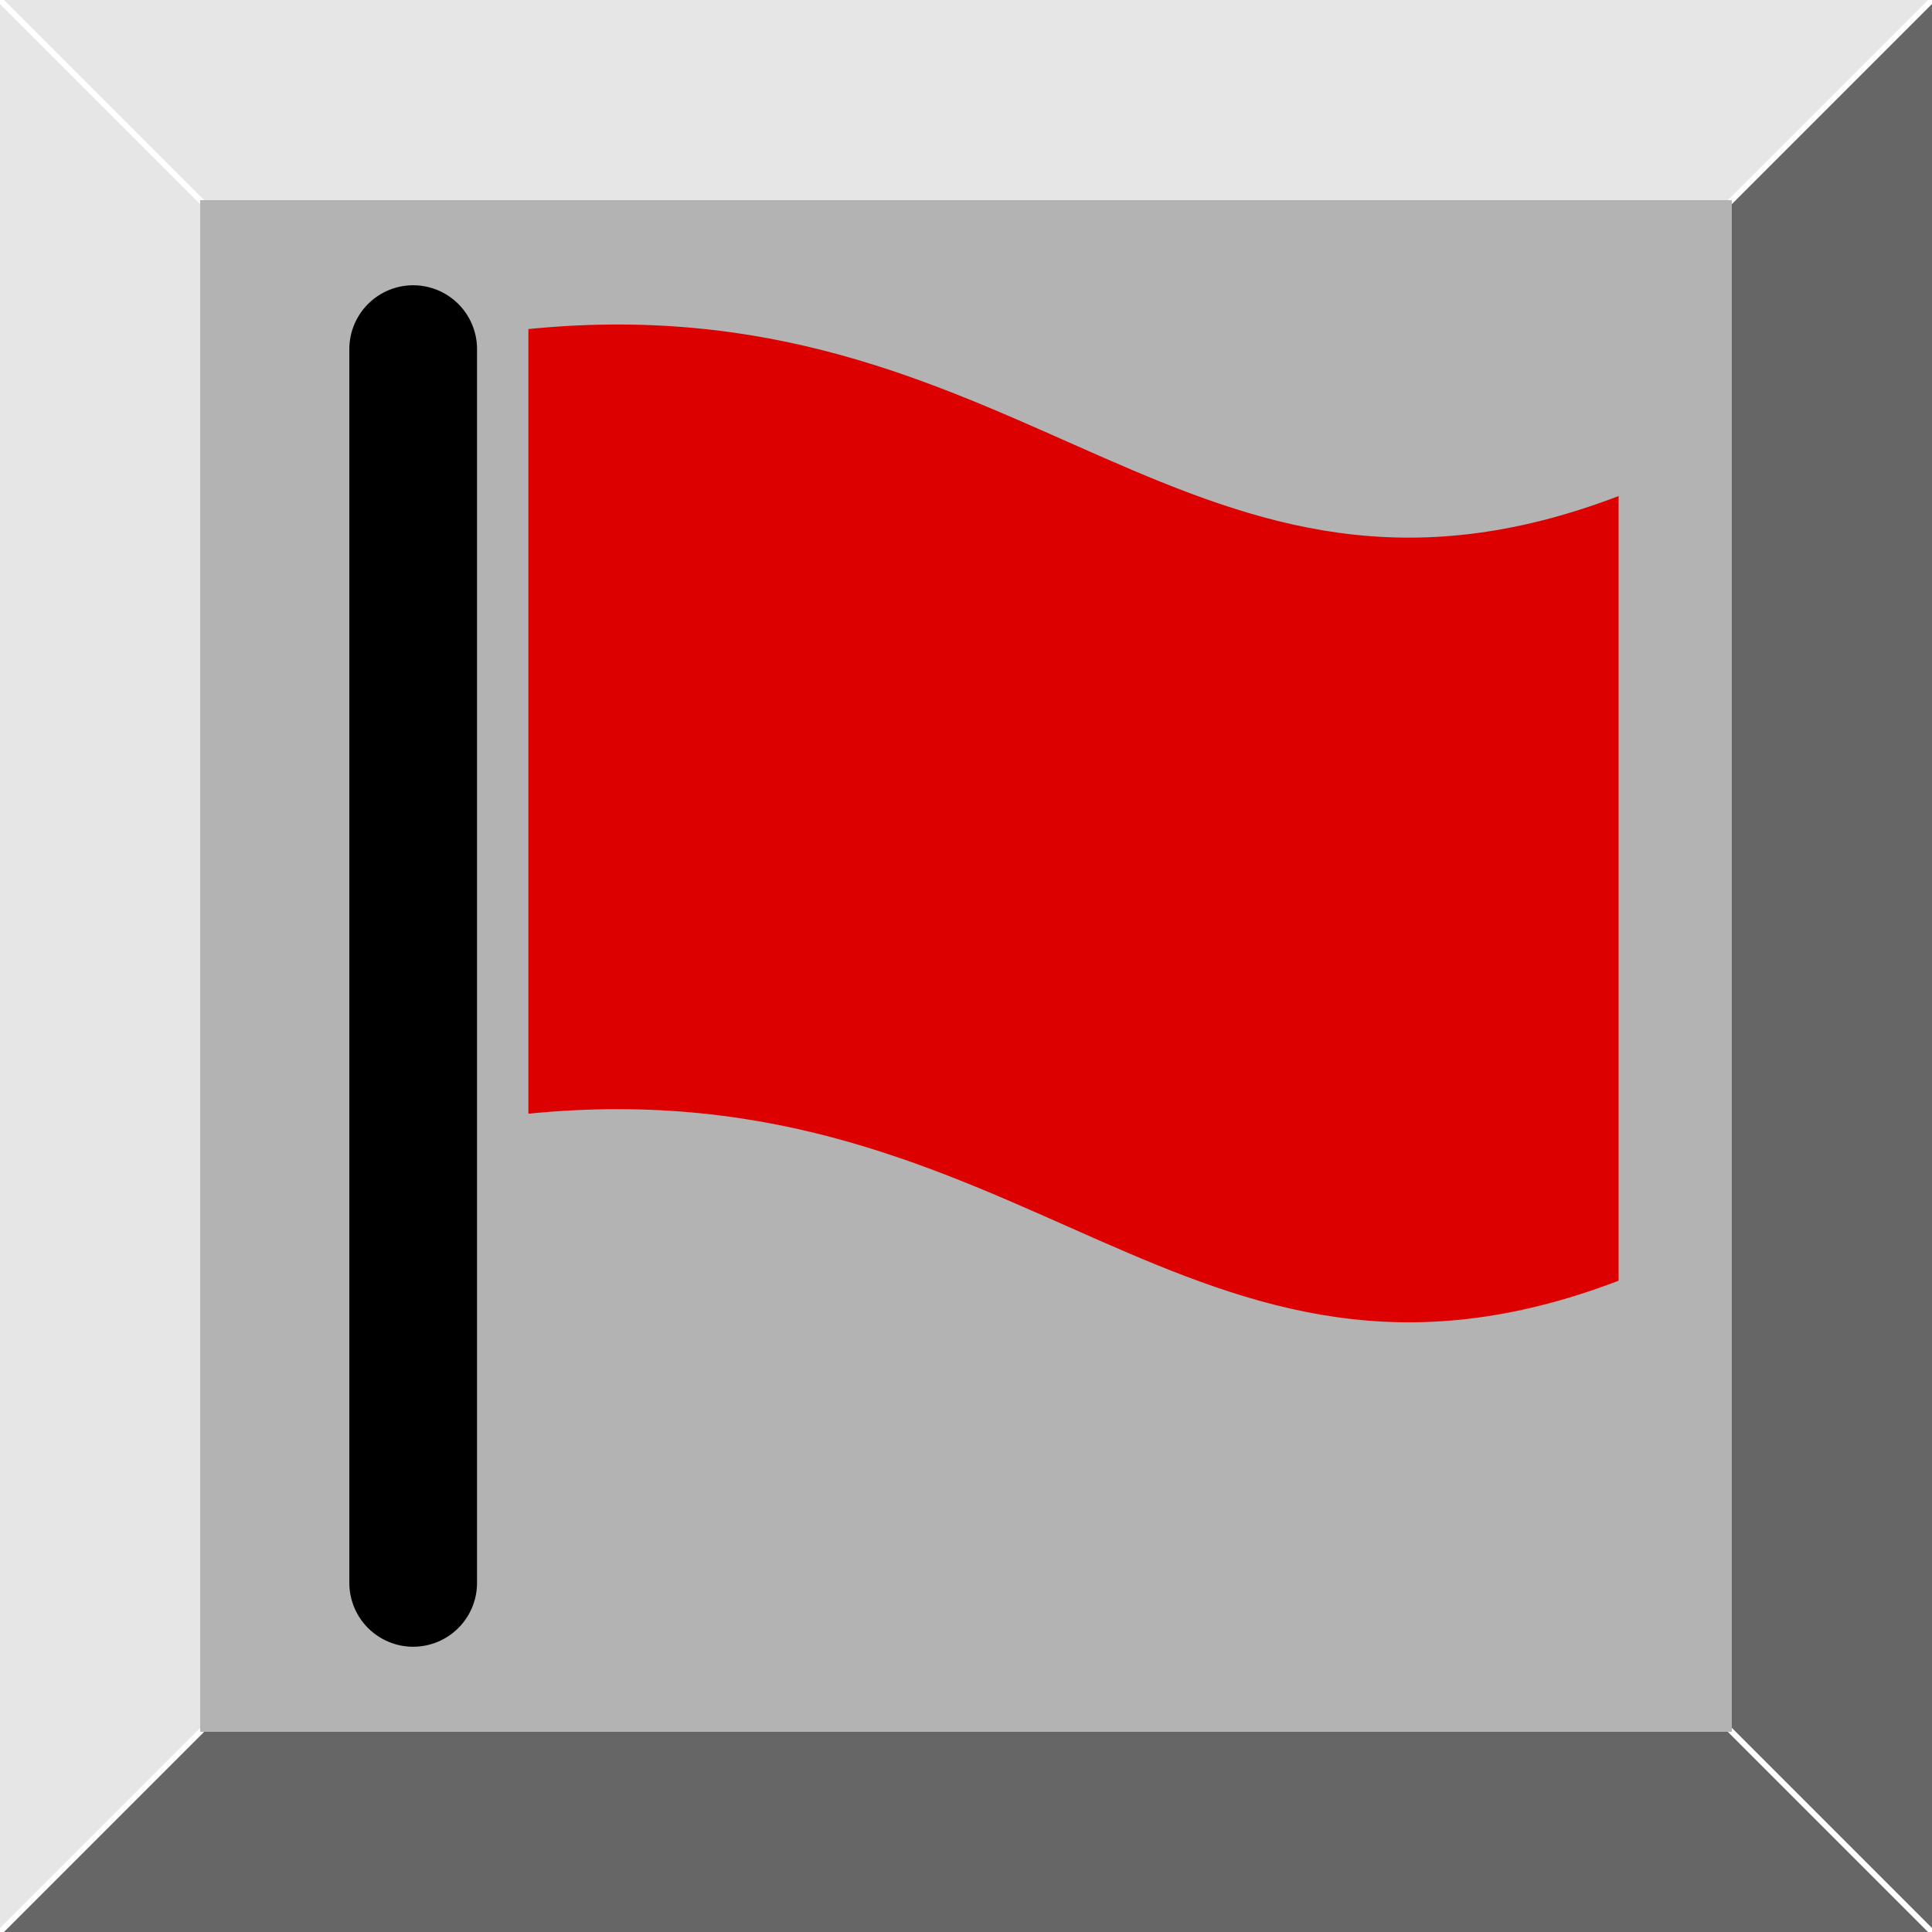
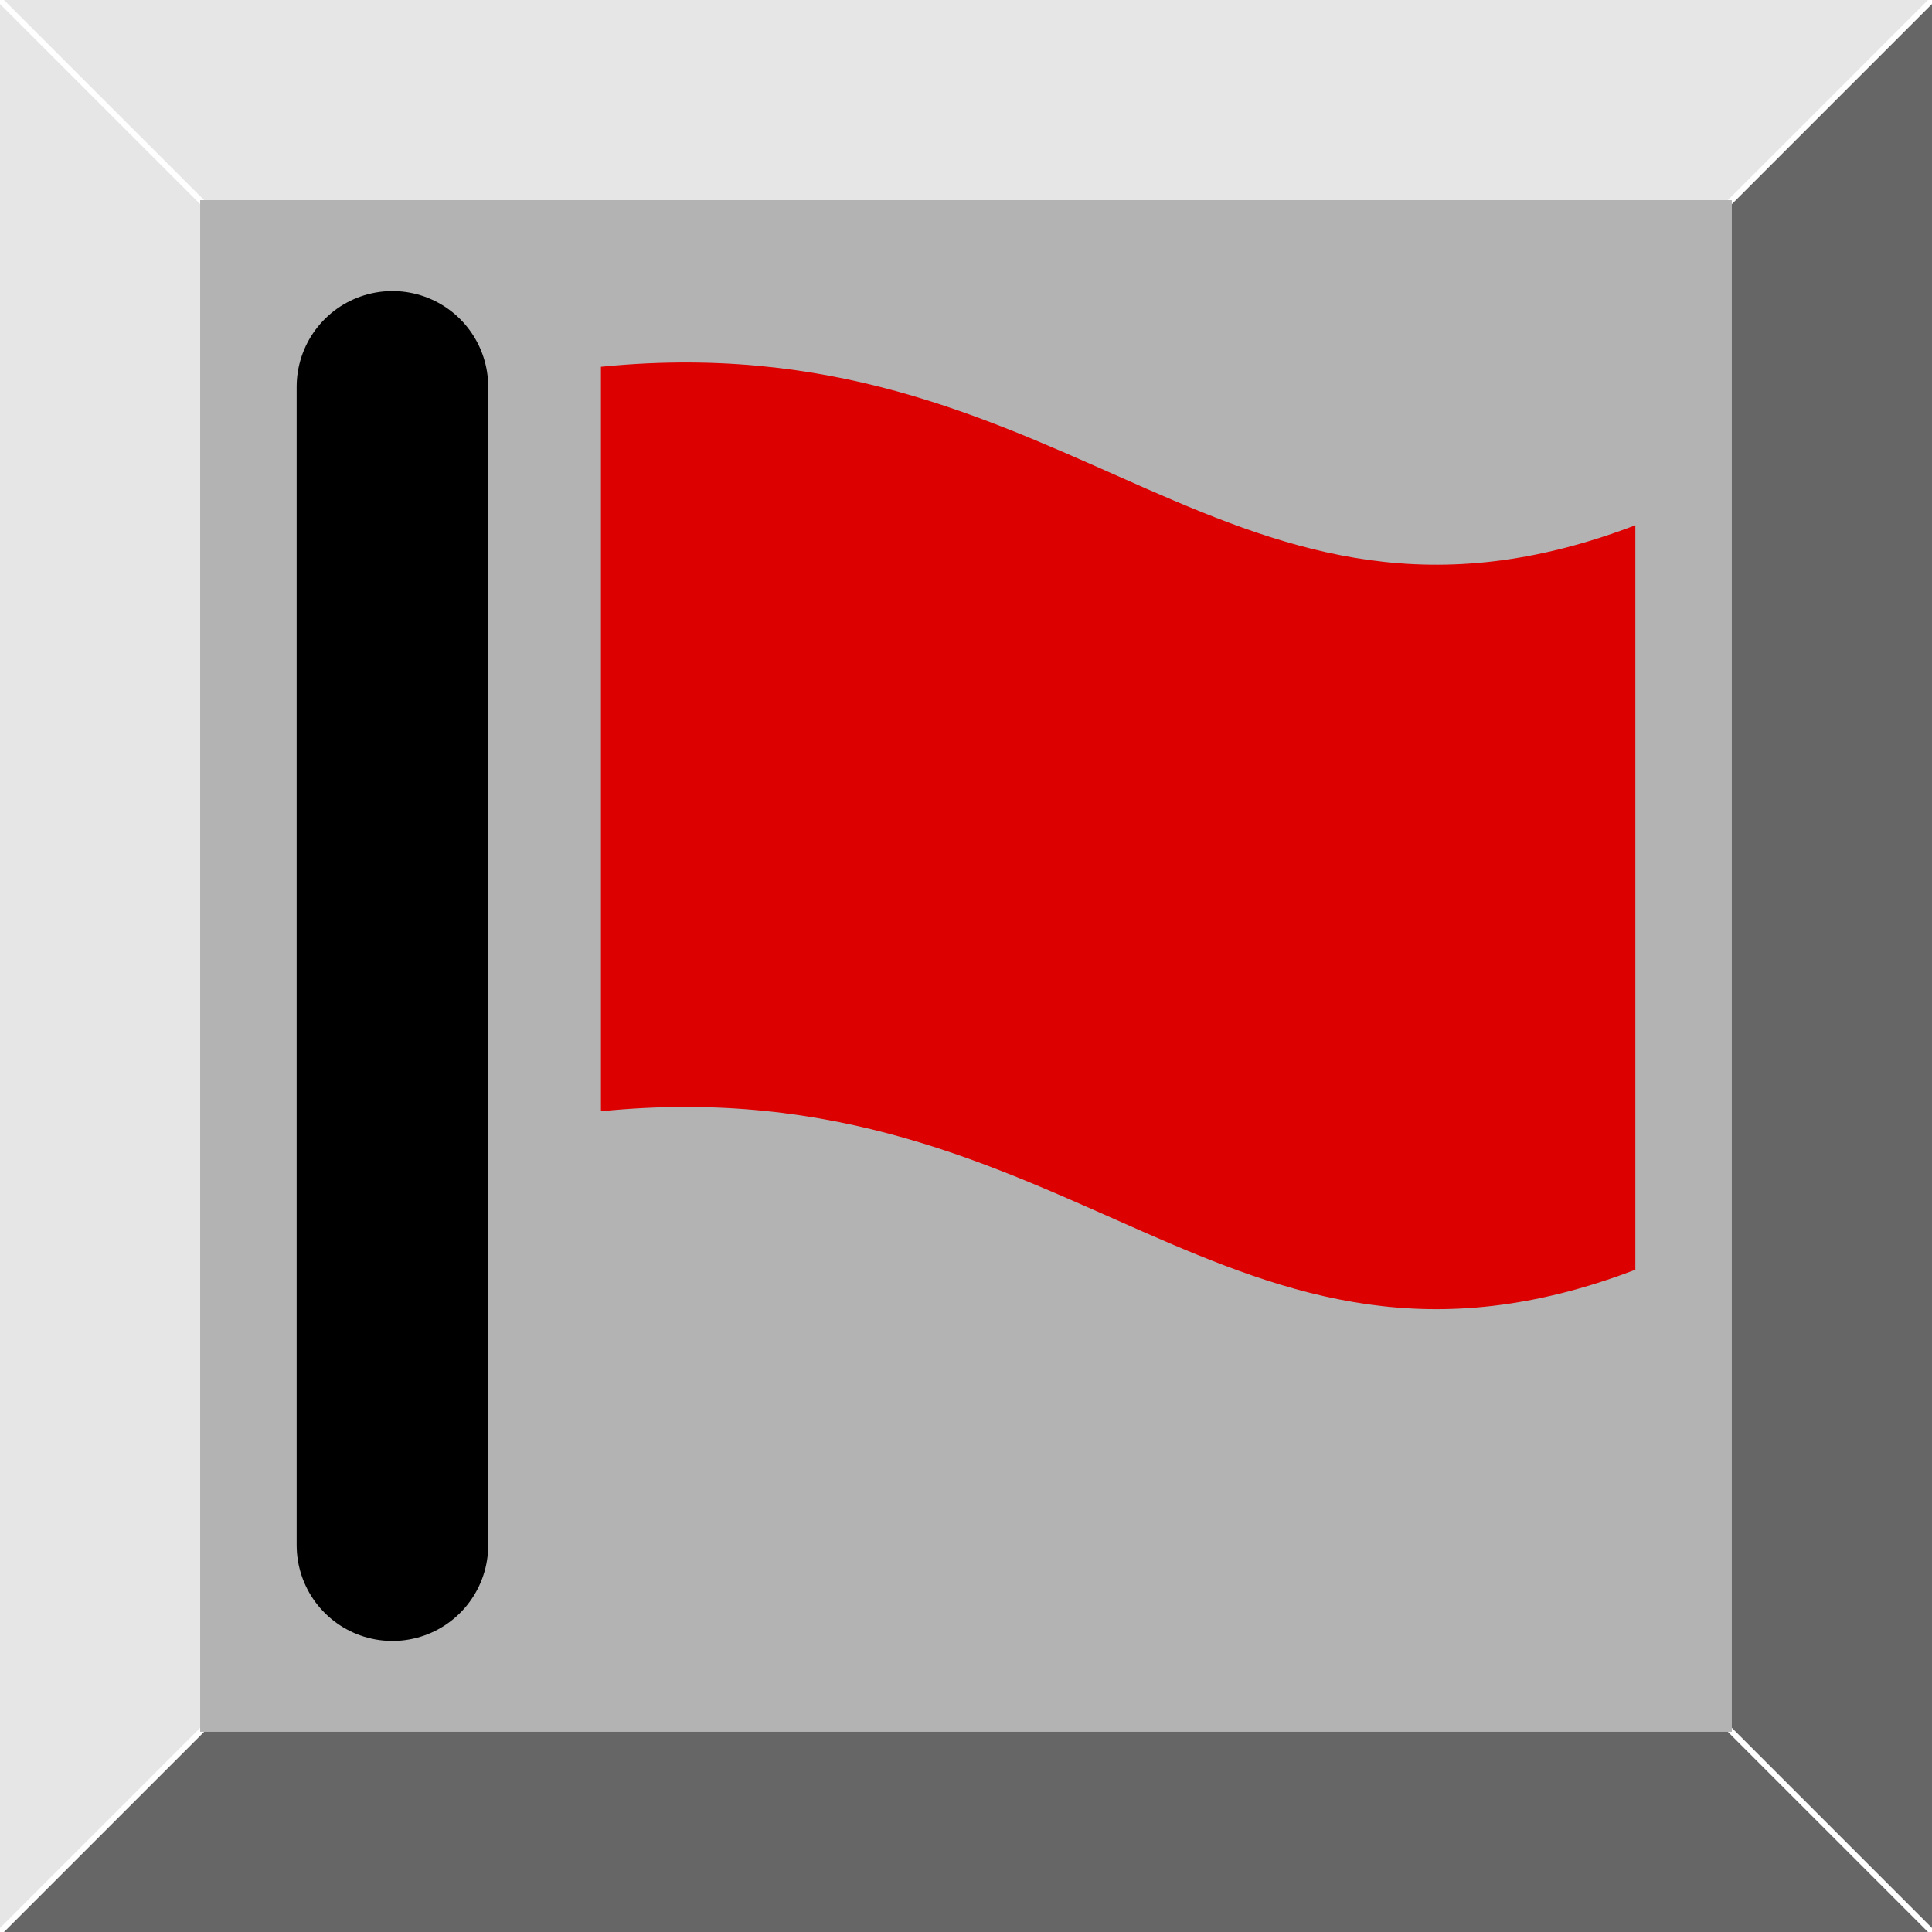
<svg xmlns="http://www.w3.org/2000/svg" id="svg8" version="1.1" viewBox="0 0 90.773 90.773" height="90.773mm" width="90.773mm">
  <defs id="defs2">
    </defs>
  <g transform="translate(-60.39219,-75.13361)" style="display:inline" id="layer3">
    <path transform="matrix(0.2645833,0,0,0.2645833,60.39219,75.13361)" d="M 343.078 0 L 0 343.078 L 343.078 343.078 L 343.078 0 z " style="display:inline;fill:#666666;stroke-width:1" id="rect59" />
    <path transform="matrix(0.2645833,0,0,0.2645833,60.39219,75.13361)" d="M 0 0 L 0 343.078 L 343.078 0 L 0 0 z " style="display:inline;fill:#e6e6e6;stroke-width:1" id="path1799" />
  </g>
  <g transform="translate(-60.39219,-75.13361)" style="display:inline" id="layer1">
    <path id="path63" d="M 60.392,75.134 151.165,165.906" style="fill:#e6e6e6;stroke:#ffffff;stroke-width:0.265px;stroke-linecap:butt;stroke-linejoin:miter;stroke-opacity:1" />
    <path id="path65" d="M 151.165,75.134 60.392,165.906" style="fill:none;stroke:#ffffff;stroke-width:0.265px;stroke-linecap:round;stroke-linejoin:miter;stroke-opacity:1" />
  </g>
  <g transform="translate(-60.39219,-75.13361)" style="display:inline" id="layer2">
    <rect style="fill:#b3b3b3;stroke-width:0.232" id="rect61" width="71.963" height="71.963" x="69.797" y="84.538" />
  </g>
  <g id="layer4">
-     <path id="path835" d="M 19.413,16.403 V 74.37" style="display:inline;fill:none;stroke:#000000;stroke-width:6;stroke-linecap:round;stroke-linejoin:miter;stroke-miterlimit:4;stroke-dasharray:none;stroke-opacity:1" />
-     <path id="path837" d="m 25.541,15.394 c -0.237,0.02 -0.475,0.042 -0.715,0.066 v 0.488 36.378 C 48.273,49.982 55.787,67.917 76.048,60.173 V 23.307 C 55.994,30.971 48.428,13.48 25.541,15.394 Z" style="display:inline;fill:#dc0000;fill-opacity:1;stroke:none;stroke-width:0.228px;stroke-linecap:butt;stroke-linejoin:miter;stroke-opacity:1" />
+     <path id="path835" d="M 18.438,18.175 V 72.598" style="display:inline;fill:none;stroke:#000000;stroke-width:9;stroke-linecap:round;stroke-linejoin:miter;stroke-miterlimit:4;stroke-dasharray:none;stroke-opacity:1" />
+     <path id="path837" d="m 28.913,17.171 c -0.224,0.019 -0.451,0.04 -0.678,0.062 v 0.463 34.516 c 22.247,-2.224 29.376,14.792 48.6,7.445 V 24.678 C 57.808,31.951 50.629,15.355 28.913,17.171 Z" style="display:inline;fill:#dc0000;fill-opacity:1;stroke:none;stroke-width:0.216px;stroke-linecap:butt;stroke-linejoin:miter;stroke-opacity:1" />
  </g>
</svg>
